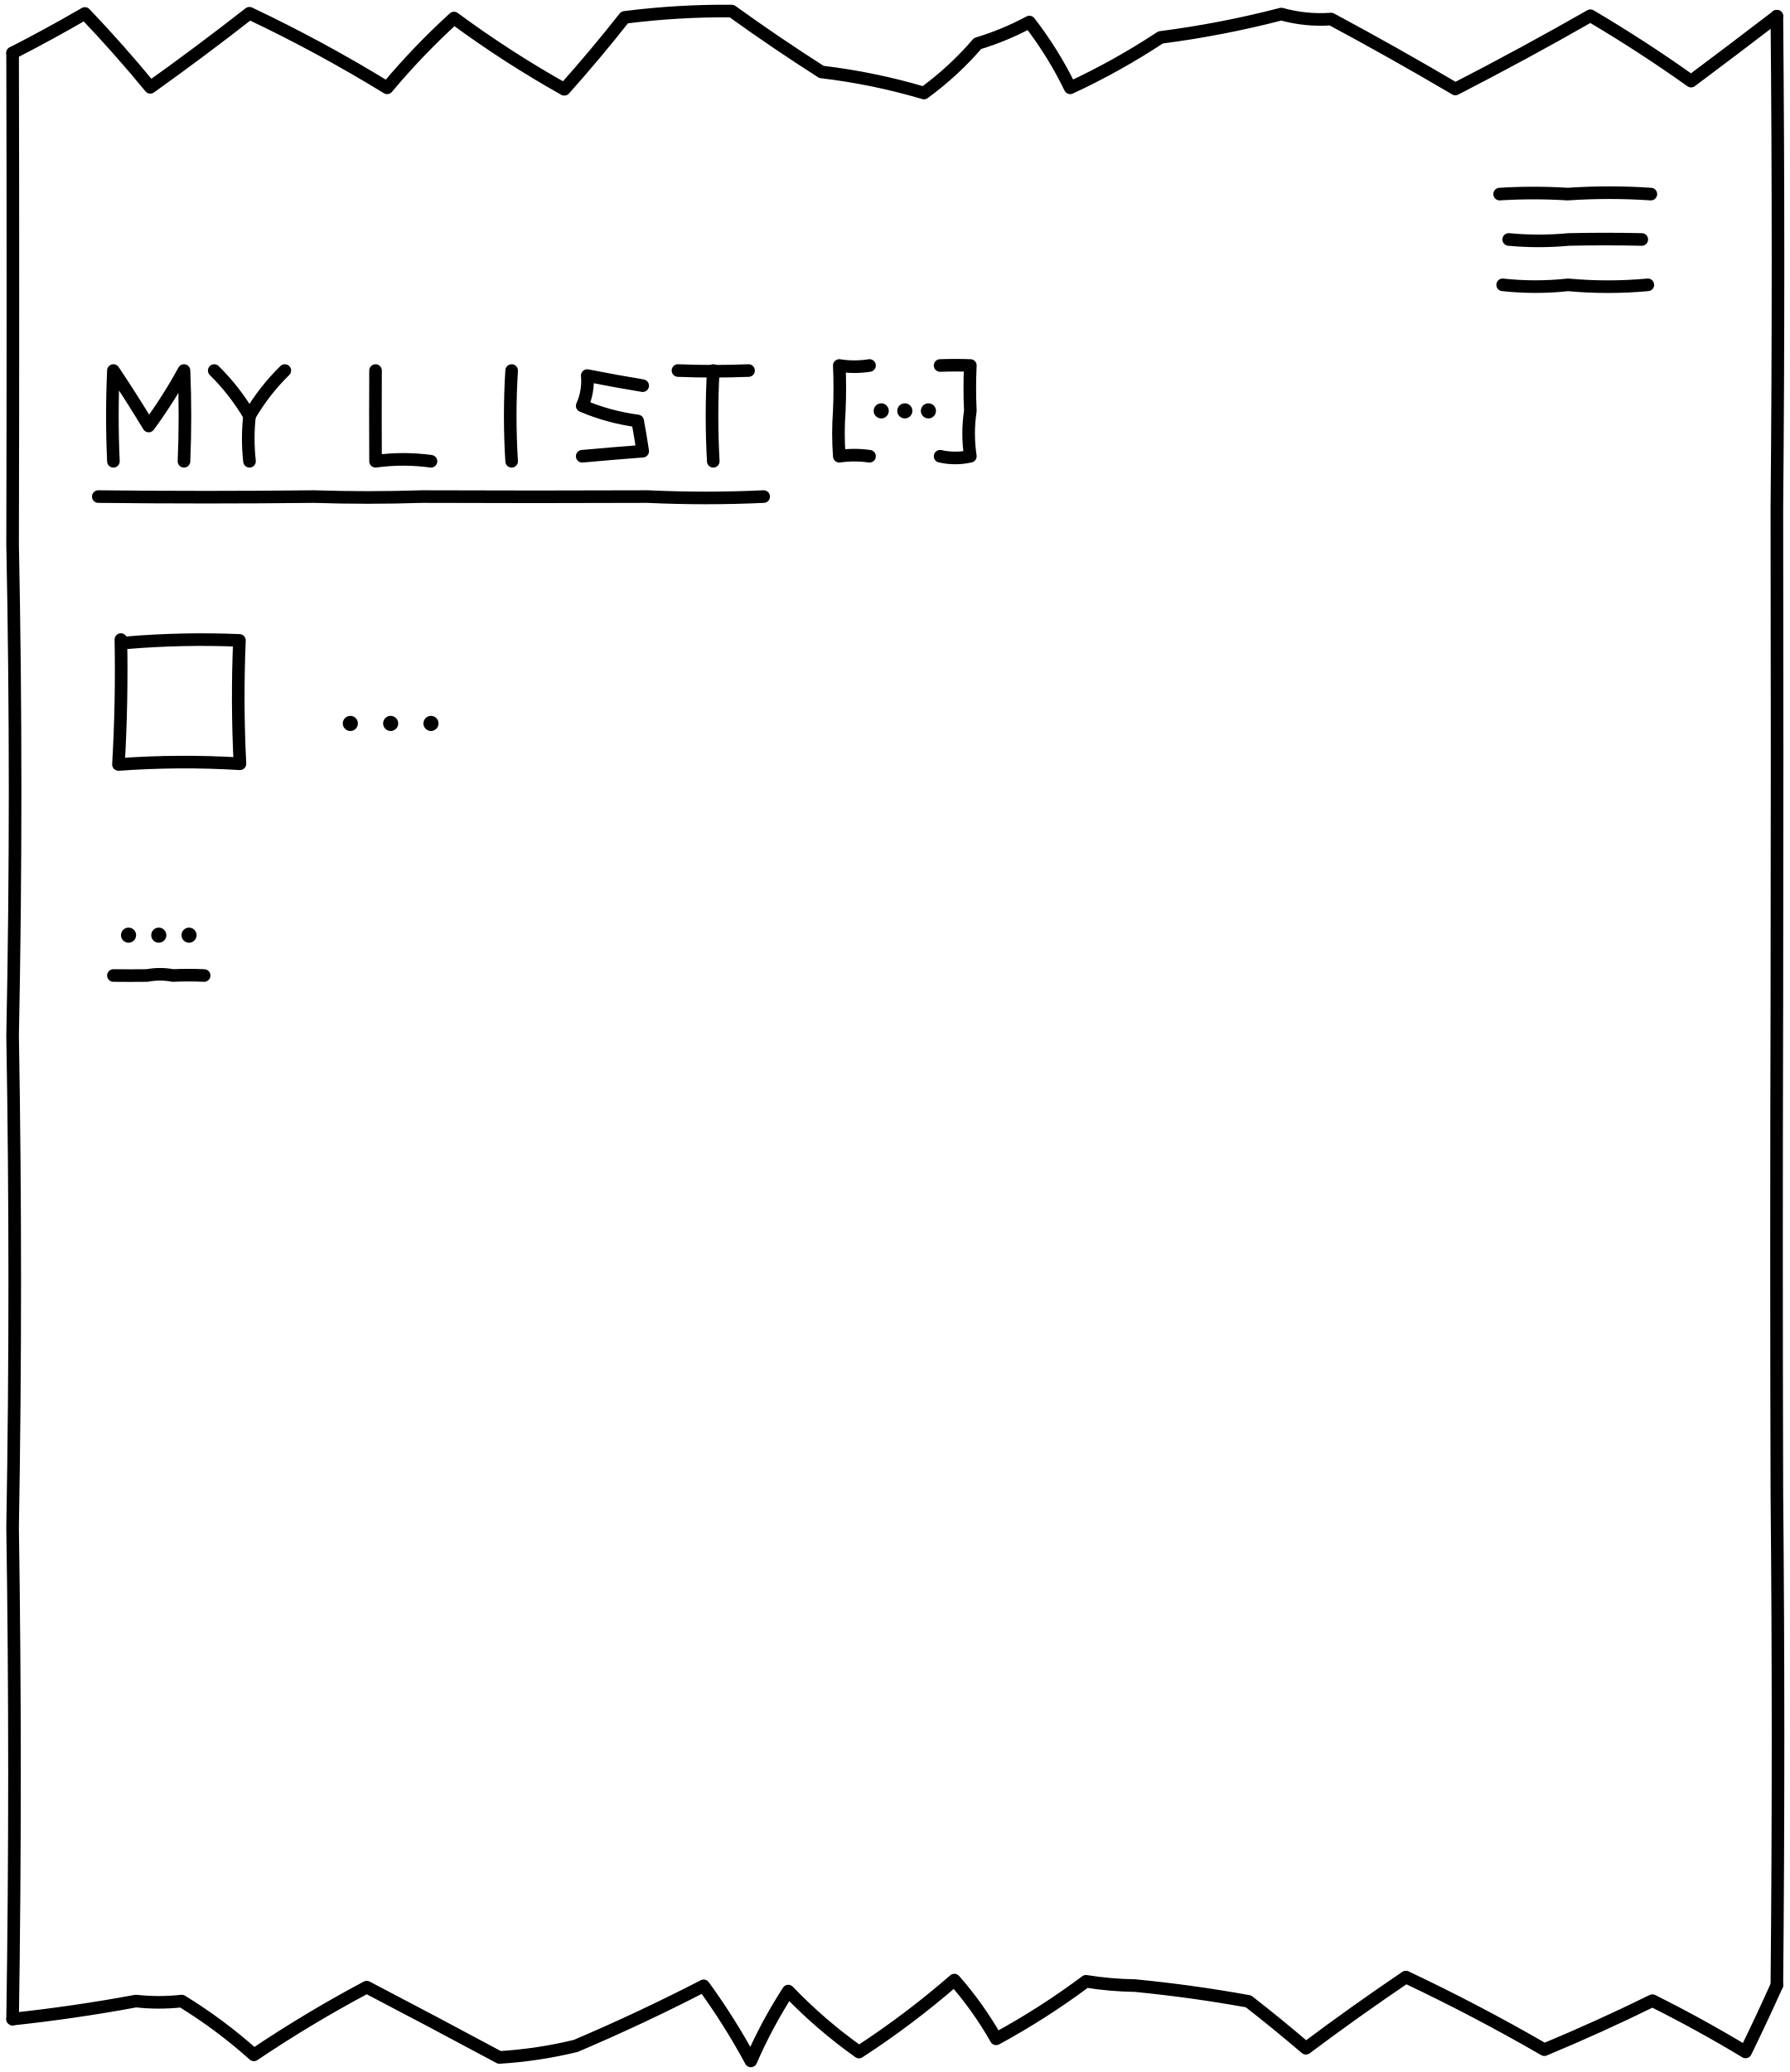
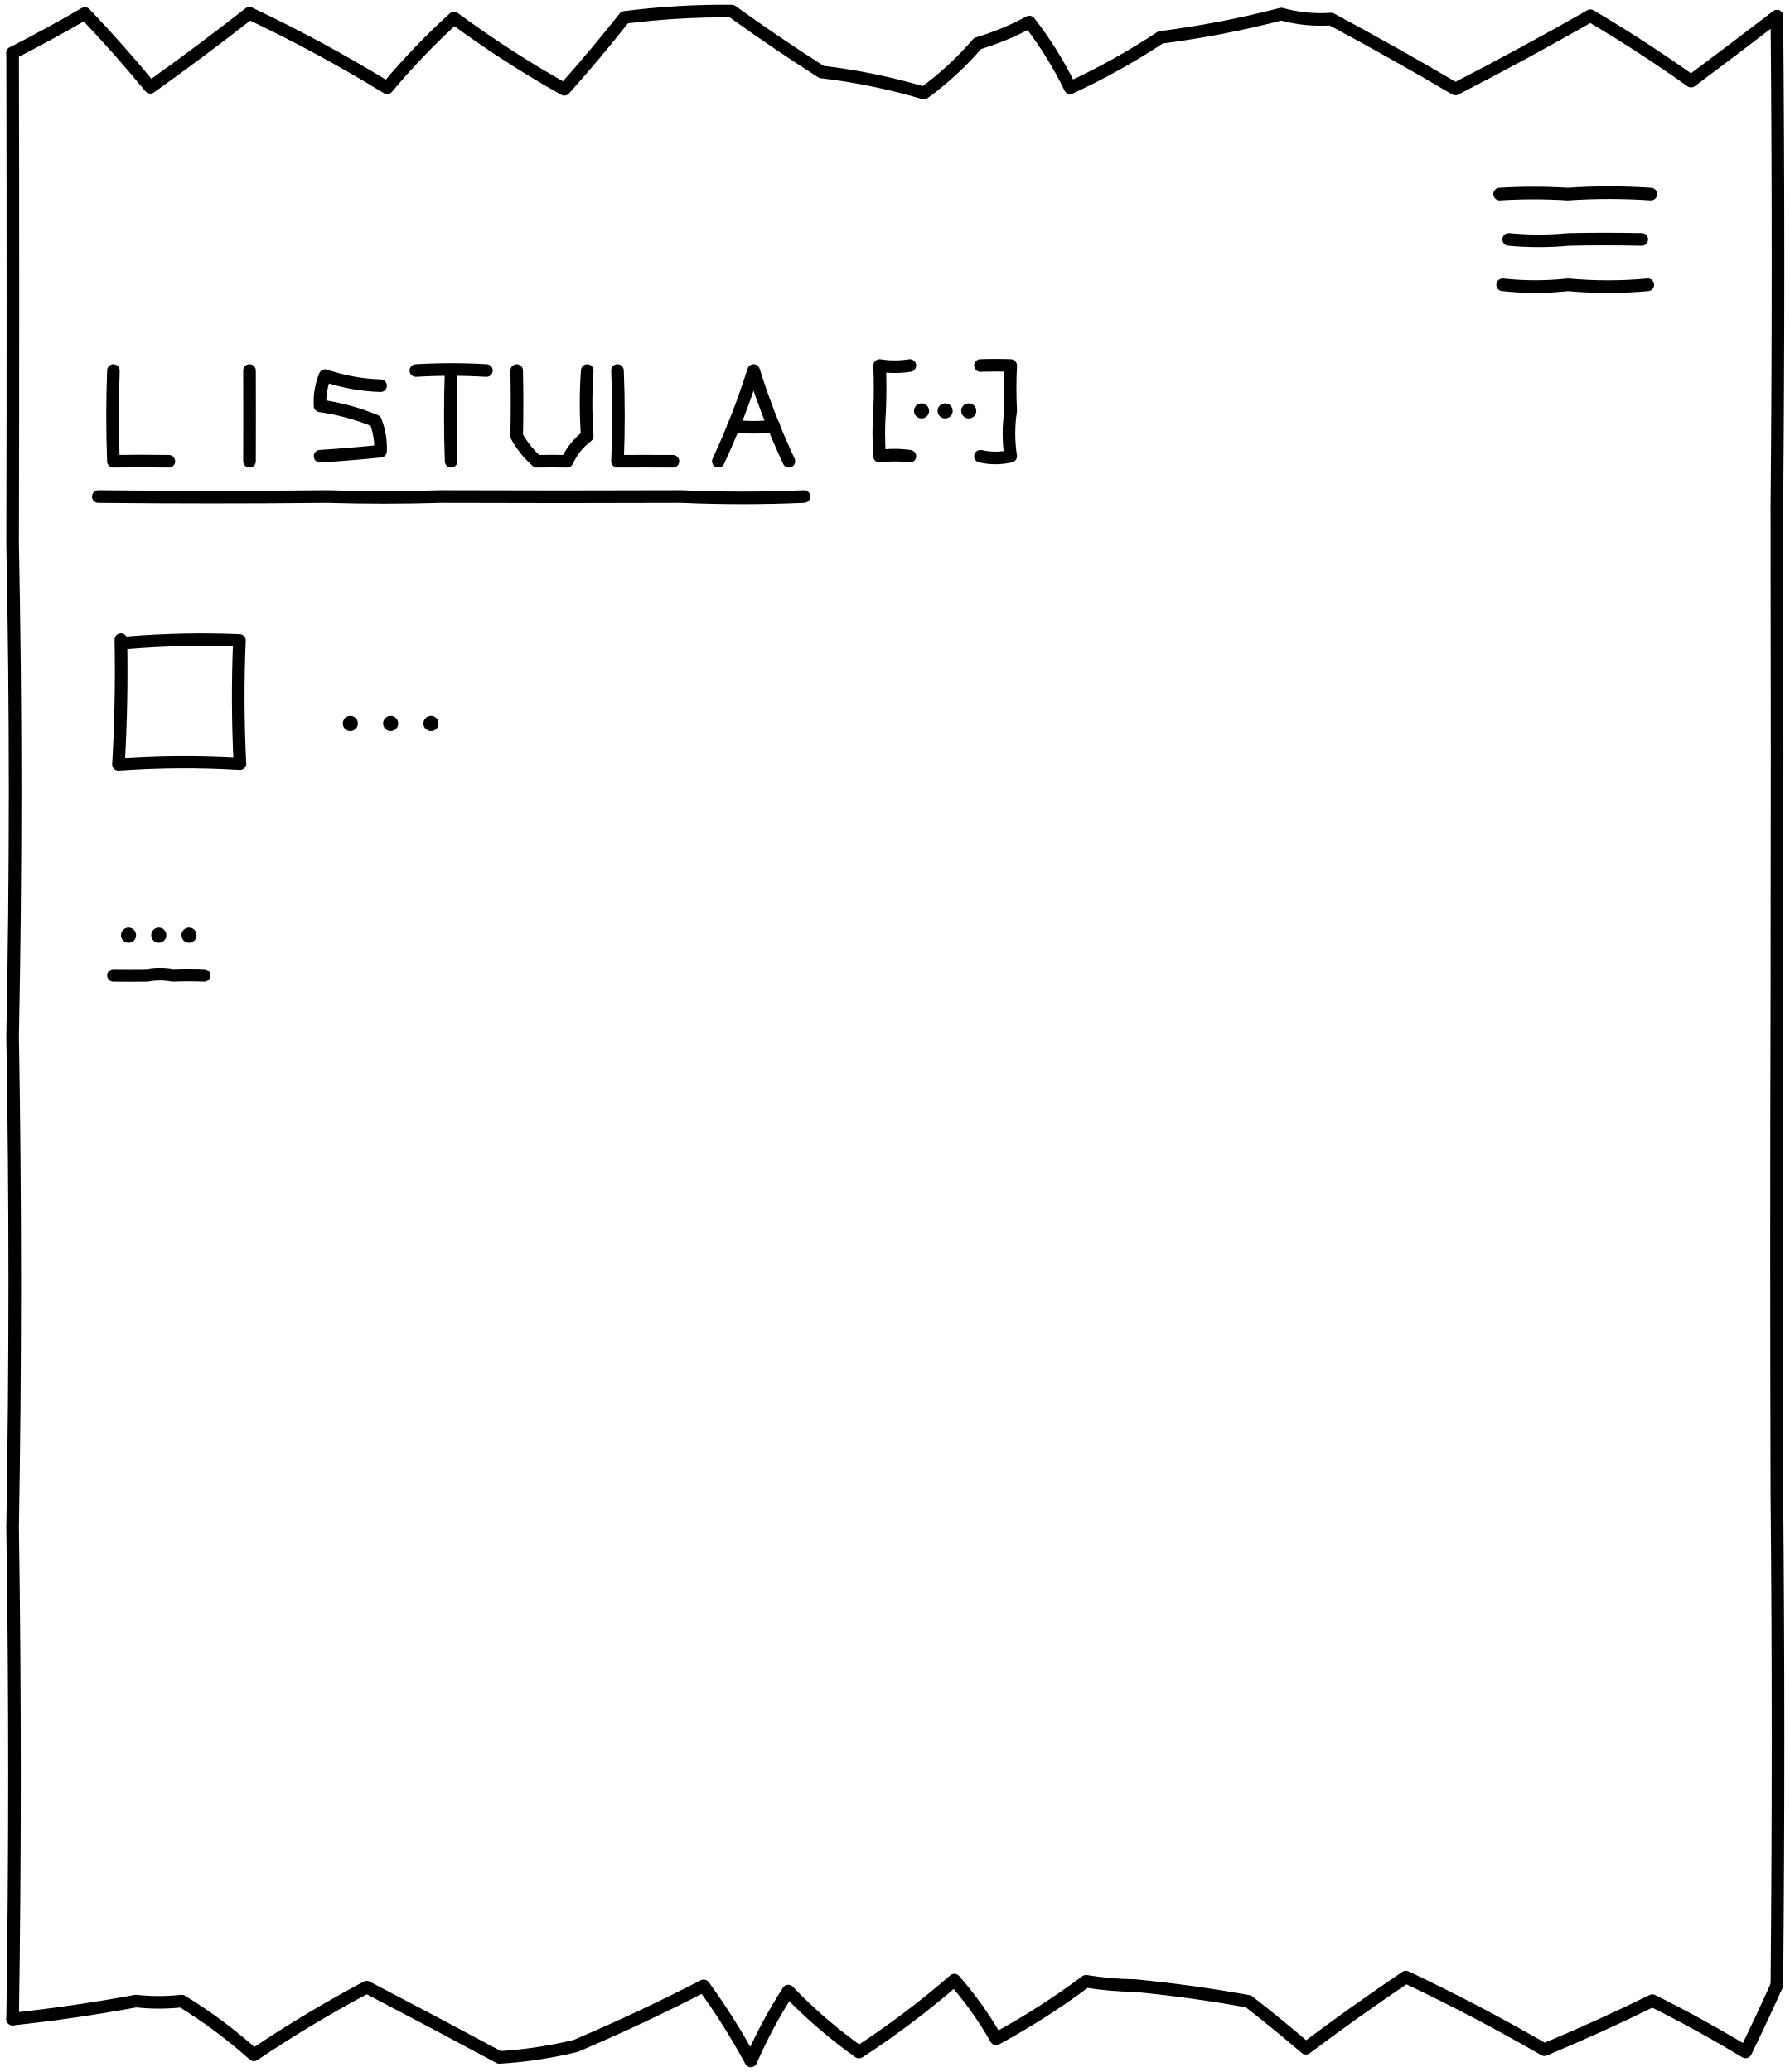
<svg xmlns="http://www.w3.org/2000/svg" viewBox="22.5 19.5 355 411" width="100%" height="100%" role="img" aria-label="Listula">
  <g stroke="currentColor" fill="none" stroke-width="2.5" stroke-linecap="round" stroke-linejoin="round">
    <path d="M 0 8 Q 7.27 4.28 14.34 0.17 Q 21.1 7.25 27.32 14.82 Q 37.31 7.69 46.98 0.13 Q 61.04 6.78 74.3 14.92 Q 80.46 7.55 87.57 1.08 Q 98.07 8.83 109.45 15.21 Q 115.65 8.26 121.41 0.95 Q 131.99 -0.4 142.66 -0.31 Q 151.39 5.98 160.46 11.77 Q 170.81 12.99 180.79 15.95 Q 186.68 11.66 191.44 6.13 Q 196.79 4.52 201.71 1.87 Q 206.44 7.97 209.81 14.92 Q 219.15 10.59 227.74 4.92 Q 239.86 3.36 251.69 0.29 Q 256.55 1.64 261.57 1.28 Q 274.03 7.97 286.22 15.15 Q 299.78 8.18 313.01 0.62 Q 323.28 6.68 332.98 13.59 Q 341.53 7.2 350 0.71" transform="translate(25 22)" />
    <path d="M 0 8 Q 12.3 6.69 24.46 4.43 Q 29.01 4.93 33.55 4.43 Q 41.19 9.12 47.87 15.1 Q 58.71 7.8 70.25 1.67 Q 83.45 8.56 96.57 15.61 Q 104.24 15.14 111.7 13.33 Q 124.62 7.84 137.09 1.41 Q 142.27 8.54 146.46 16.3 Q 149.6 9.07 153.88 2.45 Q 160.32 9.16 167.91 14.54 Q 177.87 8.06 186.83 0.27 Q 191.57 5.67 195.12 11.92 Q 204.44 6.86 212.94 0.51 Q 217.77 1.29 222.66 1.36 Q 233.99 2.46 245.18 4.49 Q 250.98 9.01 256.57 13.79 Q 266.31 6.49 276.4 -0.33 Q 290.43 6.3 303.87 14.07 Q 314.74 9.55 325.31 4.35 Q 334.76 9.07 343.79 14.52 Q 347 7.95 350 1.27" transform="translate(25 412)" />
    <path d="M 0 0 Q 0.12 48.75 0 97.5 Q 0.99 146.25 0 195 Q 0.85 243.75 0 292.5 Q 0.75 341.25 0 390" transform="translate(25 30)" />
    <path d="M 0 0 Q 0.45 48.82 0 97.64 Q 0.09 146.46 0 195.28 Q -0.14 244.1 0 292.92 Q 0.46 341.74 0 390.56" transform="translate(375 22.71)" />
    <path d="M 0 6 Q 6.75 5.58 13.5 6 Q 21.75 5.44 30 6 M 1.8 15 Q 7.74 15.56 13.68 15 Q 20.94 14.84 28.2 15 M 0.6 24 Q 7.08 24.71 13.56 24 Q 21.48 24.73 29.4 24" transform="translate(320 52)" />
-     <path d="M 0 19 Q -0.41 10 0 1 Q 3.63 6.42 7 12 Q 10.87 6.74 14 1 Q 14.38 10 14 19" transform="translate(45 92)" />
-     <path d="M 0 1 Q 4.09 5.04 7 10 Q 9.89 5.02 14 1" transform="translate(65 92)" />
-     <path d="M 7 10 Q 6.5 14.5 7 19" transform="translate(65 92)" />
-     <path d="M 0 1 Q -0.05 10 0 19 Q 5.5 18.24 11 19" transform="translate(97 92)" />
-     <path d="M 7 1 Q 6.44 10 7 19" transform="translate(117 92)" />
-     <path d="M 13 4 Q 7.48 3.09 2 2 Q 2.28 5.13 1 8 Q 6.3 10.24 12 11 Q 12.56 13.99 13 17 Q 7 17.45 1 18" transform="translate(137 92)" />
-     <path d="M 0 1 Q 7 1.28 14 1" transform="translate(157 92)" />
-     <path d="M 7 1 Q 6.5 10 7 19" transform="translate(157 92)" />
-     <path d="M 0 0 Q 21.39 0.24 42.78 0 Q 53.49 0.35 64.19 0 Q 86.6 0.09 109 0 Q 120.5 0.54 132 0" transform="translate(42 118)" />
-     <path d="M 6 0 Q 3 0.47 0 0 Q 0.2 4.5 0 9 Q -0.33 13.5 0 18 Q 3 17.57 6 18" transform="translate(189 92)" />
-     <path d="M 0 0 Q 3 -0.11 6 0 Q 5.78 4.5 6 9 Q 5.32 13.5 6 18 Q 3 18.68 0 18" transform="translate(209 92)" />
+     <path d="M 0 1 Q -0.34 10 0 19 Q 5.5 18.91 11 19" transform="translate(45 92)" />
+     <path d="M 7 1 Q 7.03 10 7 19" transform="translate(65 92)" />
+     <path d="M 13 4 Q 7.35 3.83 2 2 Q 0.82 4.89 1 8 Q 6.69 8.81 12 11 Q 13.11 13.9 13 17 Q 7.01 17.61 1 18" transform="translate(85 92)" />
+     <path d="M 0 1 Q 7 0.58 14 1" transform="translate(105 92)" />
+     <path d="M 7 1 Q 6.68 10 7 19" transform="translate(105 92)" />
+     <path d="M 0 1 Q 0.15 7.5 0 14 Q 1.57 16.85 4 19 Q 7 18.94 10 19 Q 11.37 16 14 14 Q 13.53 7.5 14 1" transform="translate(125 92)" />
+     <path d="M 0 1 Q 0.37 10 0 19 Q 5.5 18.97 11 19" transform="translate(145 92)" />
+     <path d="M 0 19 Q 4.09 10.23 7 1 Q 9.9 10.23 14 19" transform="translate(165 92)" />
+     <path d="M 3 12 Q 7 12.51 11 12" transform="translate(165 92)" />
+     <path d="M 0 0 Q 22.69 0.24 45.37 0 Q 56.73 0.35 68.08 0 Q 91.85 0.09 115.61 0 Q 127.8 0.54 140 0" transform="translate(42 118)" />
+     <path d="M 6 0 Q 3 0.47 0 0 Q 0.2 4.5 0 9 Q -0.33 13.5 0 18 Q 3 17.57 6 18" transform="translate(197 92)" />
+     <path d="M 0 0 Q 3 -0.11 6 0 Q 5.78 4.5 6 9 Q 5.32 13.5 6 18 Q 3 18.68 0 18" transform="translate(217 92)" />
    <path d="M 2.6 1 Q 13.79 0.06 25 0.53 Q 24.48 12.77 25.1 25 Q 13.05 24.27 1 25.14 Q 1.72 12.76 1.48 0.36" transform="translate(45 146)" />
    <path d="M 0 0 Q 3.34 0.04 6.68 0 Q 9.24 -0.48 11.8 0 Q 14.9 -0.14 18 0" transform="translate(45 213)" />
  </g>
  <g fill="currentColor" stroke="none">
-     <circle cx="197.32" cy="101" r="1.5" />
-     <circle cx="202" cy="101" r="1.5" />
-     <circle cx="206.68" cy="101" r="1.5" />
+     <circle cx="205.32" cy="101" r="1.5" />
+     <circle cx="210" cy="101" r="1.5" />
+     <circle cx="214.68" cy="101" r="1.5" />
    <circle cx="92" cy="163" r="1.5" />
    <circle cx="100" cy="163" r="1.5" />
    <circle cx="108" cy="163" r="1.5" />
    <circle cx="48" cy="205" r="1.5" />
    <circle cx="54" cy="205" r="1.5" />
    <circle cx="60" cy="205" r="1.5" />
  </g>
</svg>
